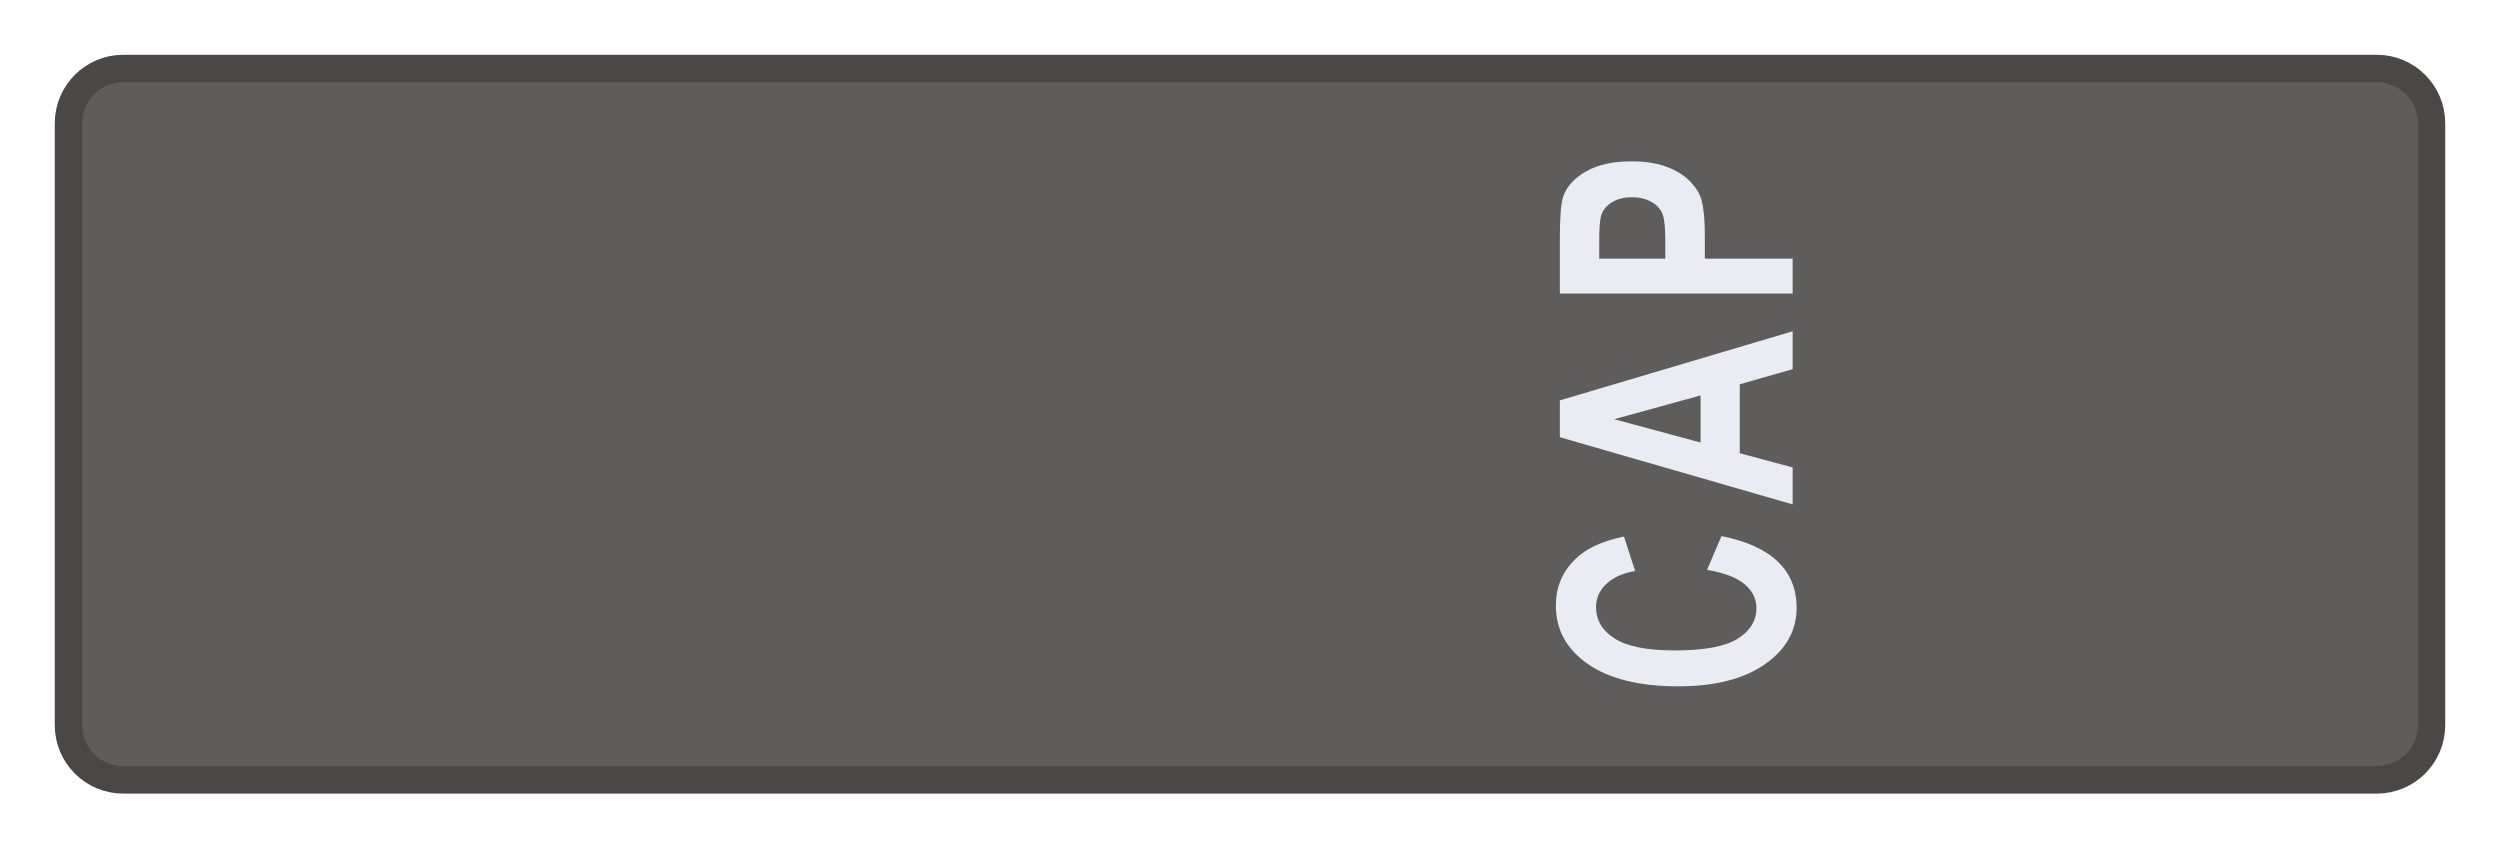
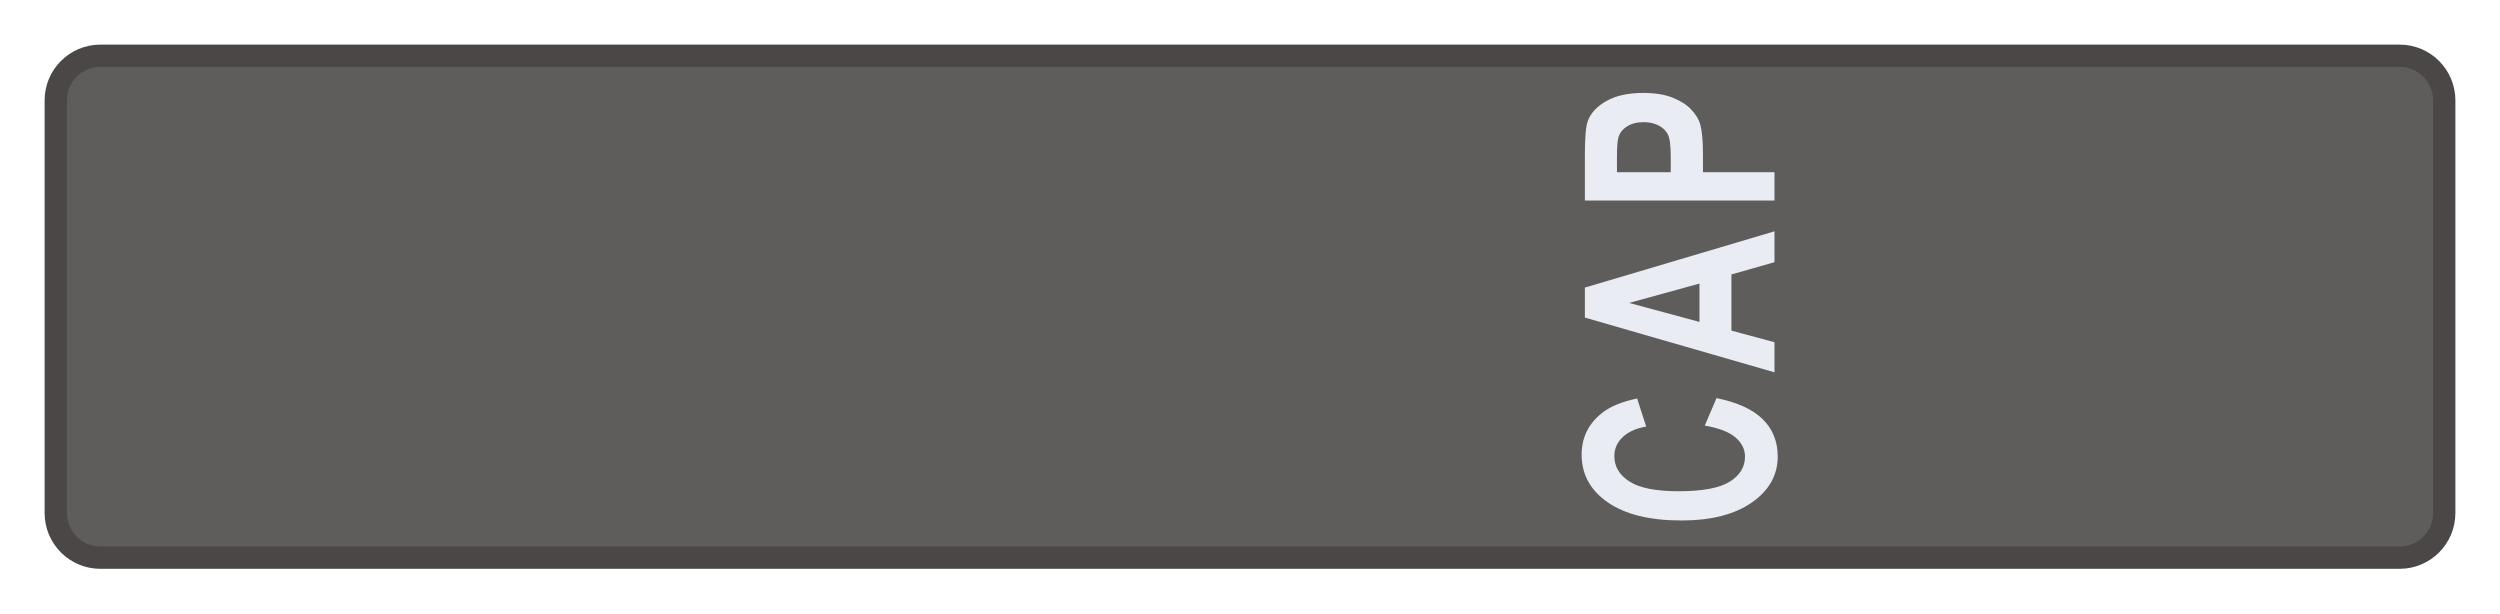
- <svg xmlns="http://www.w3.org/2000/svg" width="3.651in" height="1.239in" viewBox="0 0 365.1 123.9" data-asset-id="garment-aviator-epaulet-top-female-officer-right" data-source="original" data-units="0.01in">
+ <svg xmlns="http://www.w3.org/2000/svg" width="4.483in" height="1.1in" viewBox="0 0 448.3 110" data-asset-id="garment-aviator-epaulet-top-female-officer-right" data-source="original" data-units="0.01in">
  <defs>
    <linearGradient id="garment-aviator-epaulet-top-female-officer-right__coatShade" gradientUnits="userSpaceOnUse" x1="-12" y1="0" x2="12" y2="0">
      <stop offset="0" stop-color="#000" stop-opacity=".30" />
      <stop offset=".12" stop-color="#000" stop-opacity=".08" />
      <stop offset=".3" stop-color="#000" stop-opacity="0" />
      <stop offset=".7" stop-color="#000" stop-opacity="0" />
      <stop offset=".88" stop-color="#000" stop-opacity=".08" />
      <stop offset="1" stop-color="#000" stop-opacity=".30" />
    </linearGradient>
    <linearGradient id="garment-aviator-epaulet-top-female-officer-right__topLight" x1="0" y1="0" x2="0" y2="1">
      <stop offset="0" stop-color="#fff" stop-opacity=".10" />
      <stop offset="1" stop-color="#fff" stop-opacity="0" />
    </linearGradient>
    <radialGradient id="garment-aviator-epaulet-top-female-officer-right__btn" cx=".4" cy=".35" r=".8">
      <stop offset="0" stop-color="#ffffff" />
      <stop offset=".6" stop-color="#cfd3da" />
      <stop offset="1" stop-color="#8d939e" />
    </radialGradient>
    <linearGradient id="garment-aviator-epaulet-top-female-officer-right__collarIn" x1="0" y1="0" x2="0" y2="1">
      <stop offset="0" stop-color="#7e8bb8" />
      <stop offset="1" stop-color="#b3bcdc" />
    </linearGradient>
    <linearGradient id="garment-aviator-epaulet-top-female-officer-right__plate" x1="0" y1="0" x2="0" y2="1">
      <stop offset="0" stop-color="#e4e6ea" />
      <stop offset="1" stop-color="#a9aeb8" />
    </linearGradient>
  </defs>
  <g id="garment-aviator-epaulet-top-female-officer-right__art" transform="translate(10.000 10.000) scale(100.000)">
    <g id="garment-aviator-epaulet-top-female-officer-right__epaulet-sleeve-top">
-       <rect id="garment-aviator-epaulet-top-female-officer-right__sleeve-body" x="0" y="0" width="3.451" height="1.039" rx=".08" fill="#5f5c5c" stroke="#4a4746" stroke-width=".04" />
-       <g transform="translate(2.347 0.519) rotate(-90) translate(-2.347 -0.519)">
-         <g fill="#e9ecf2" transform="translate(1.947 0.690) scale(0.00352 0.00475)">
+       <rect id="garment-aviator-epaulet-top-female-officer-right__sleeve-body" x="0" y="0" width="4.283" height="0.900" rx=".08" fill="#5f5c5c" stroke="#4a4746" stroke-width=".04" />
+       <g transform="translate(2.912 0.450) rotate(-90) translate(-2.912 -0.450)">
+         <g fill="#e9ecf2" transform="translate(2.512 0.620) scale(0.00352 0.00475)">
          <path transform="translate(0.000 0)" d="M53.08,-26.32L67.09,-21.88Q63.87,-10.16 56.37,-4.47Q48.88,1.22 37.35,1.22Q23.10,1.22 13.92,-8.52Q4.74,-18.26 4.74,-35.16Q4.74,-53.03 13.96,-62.92Q23.19,-72.80 38.23,-72.80Q51.37,-72.80 59.57,-65.04Q64.45,-60.45 66.89,-51.86L52.59,-48.44Q51.32,-54.00 47.29,-57.23Q43.26,-60.45 37.50,-60.45Q29.54,-60.45 24.58,-54.74Q19.63,-49.02 19.63,-36.23Q19.63,-22.66 24.51,-16.89Q29.39,-11.13 37.21,-11.13Q42.97,-11.13 47.12,-14.79Q51.27,-18.46 53.08,-26.32Z" />
          <path transform="translate(80.217 0)" d="M71.83,-0.00L56.10,-0.00L49.85,-16.26L21.24,-16.26L15.33,-0.00L0.00,-0.00L27.88,-71.58L43.16,-71.58ZM45.21,-28.32L35.35,-54.88L25.68,-28.32Z" />
          <path transform="translate(160.434 0)" d="M7.28,-0.00L7.28,-71.58L30.47,-71.58Q43.65,-71.58 47.66,-70.51Q53.81,-68.90 57.96,-63.50Q62.11,-58.11 62.11,-49.56Q62.11,-42.97 59.72,-38.48Q57.32,-33.98 53.64,-31.42Q49.95,-28.86 46.14,-28.03Q40.97,-27.00 31.15,-27.00L21.73,-27.00L21.73,-0.00ZM21.73,-59.47L21.73,-39.16L29.64,-39.16Q38.18,-39.16 41.06,-40.28Q43.95,-41.41 45.58,-43.80Q47.22,-46.19 47.22,-49.37Q47.22,-53.27 44.92,-55.81Q42.63,-58.35 39.11,-58.98Q36.52,-59.47 28.71,-59.47Z" />
        </g>
      </g>
    </g>
  </g>
</svg>
